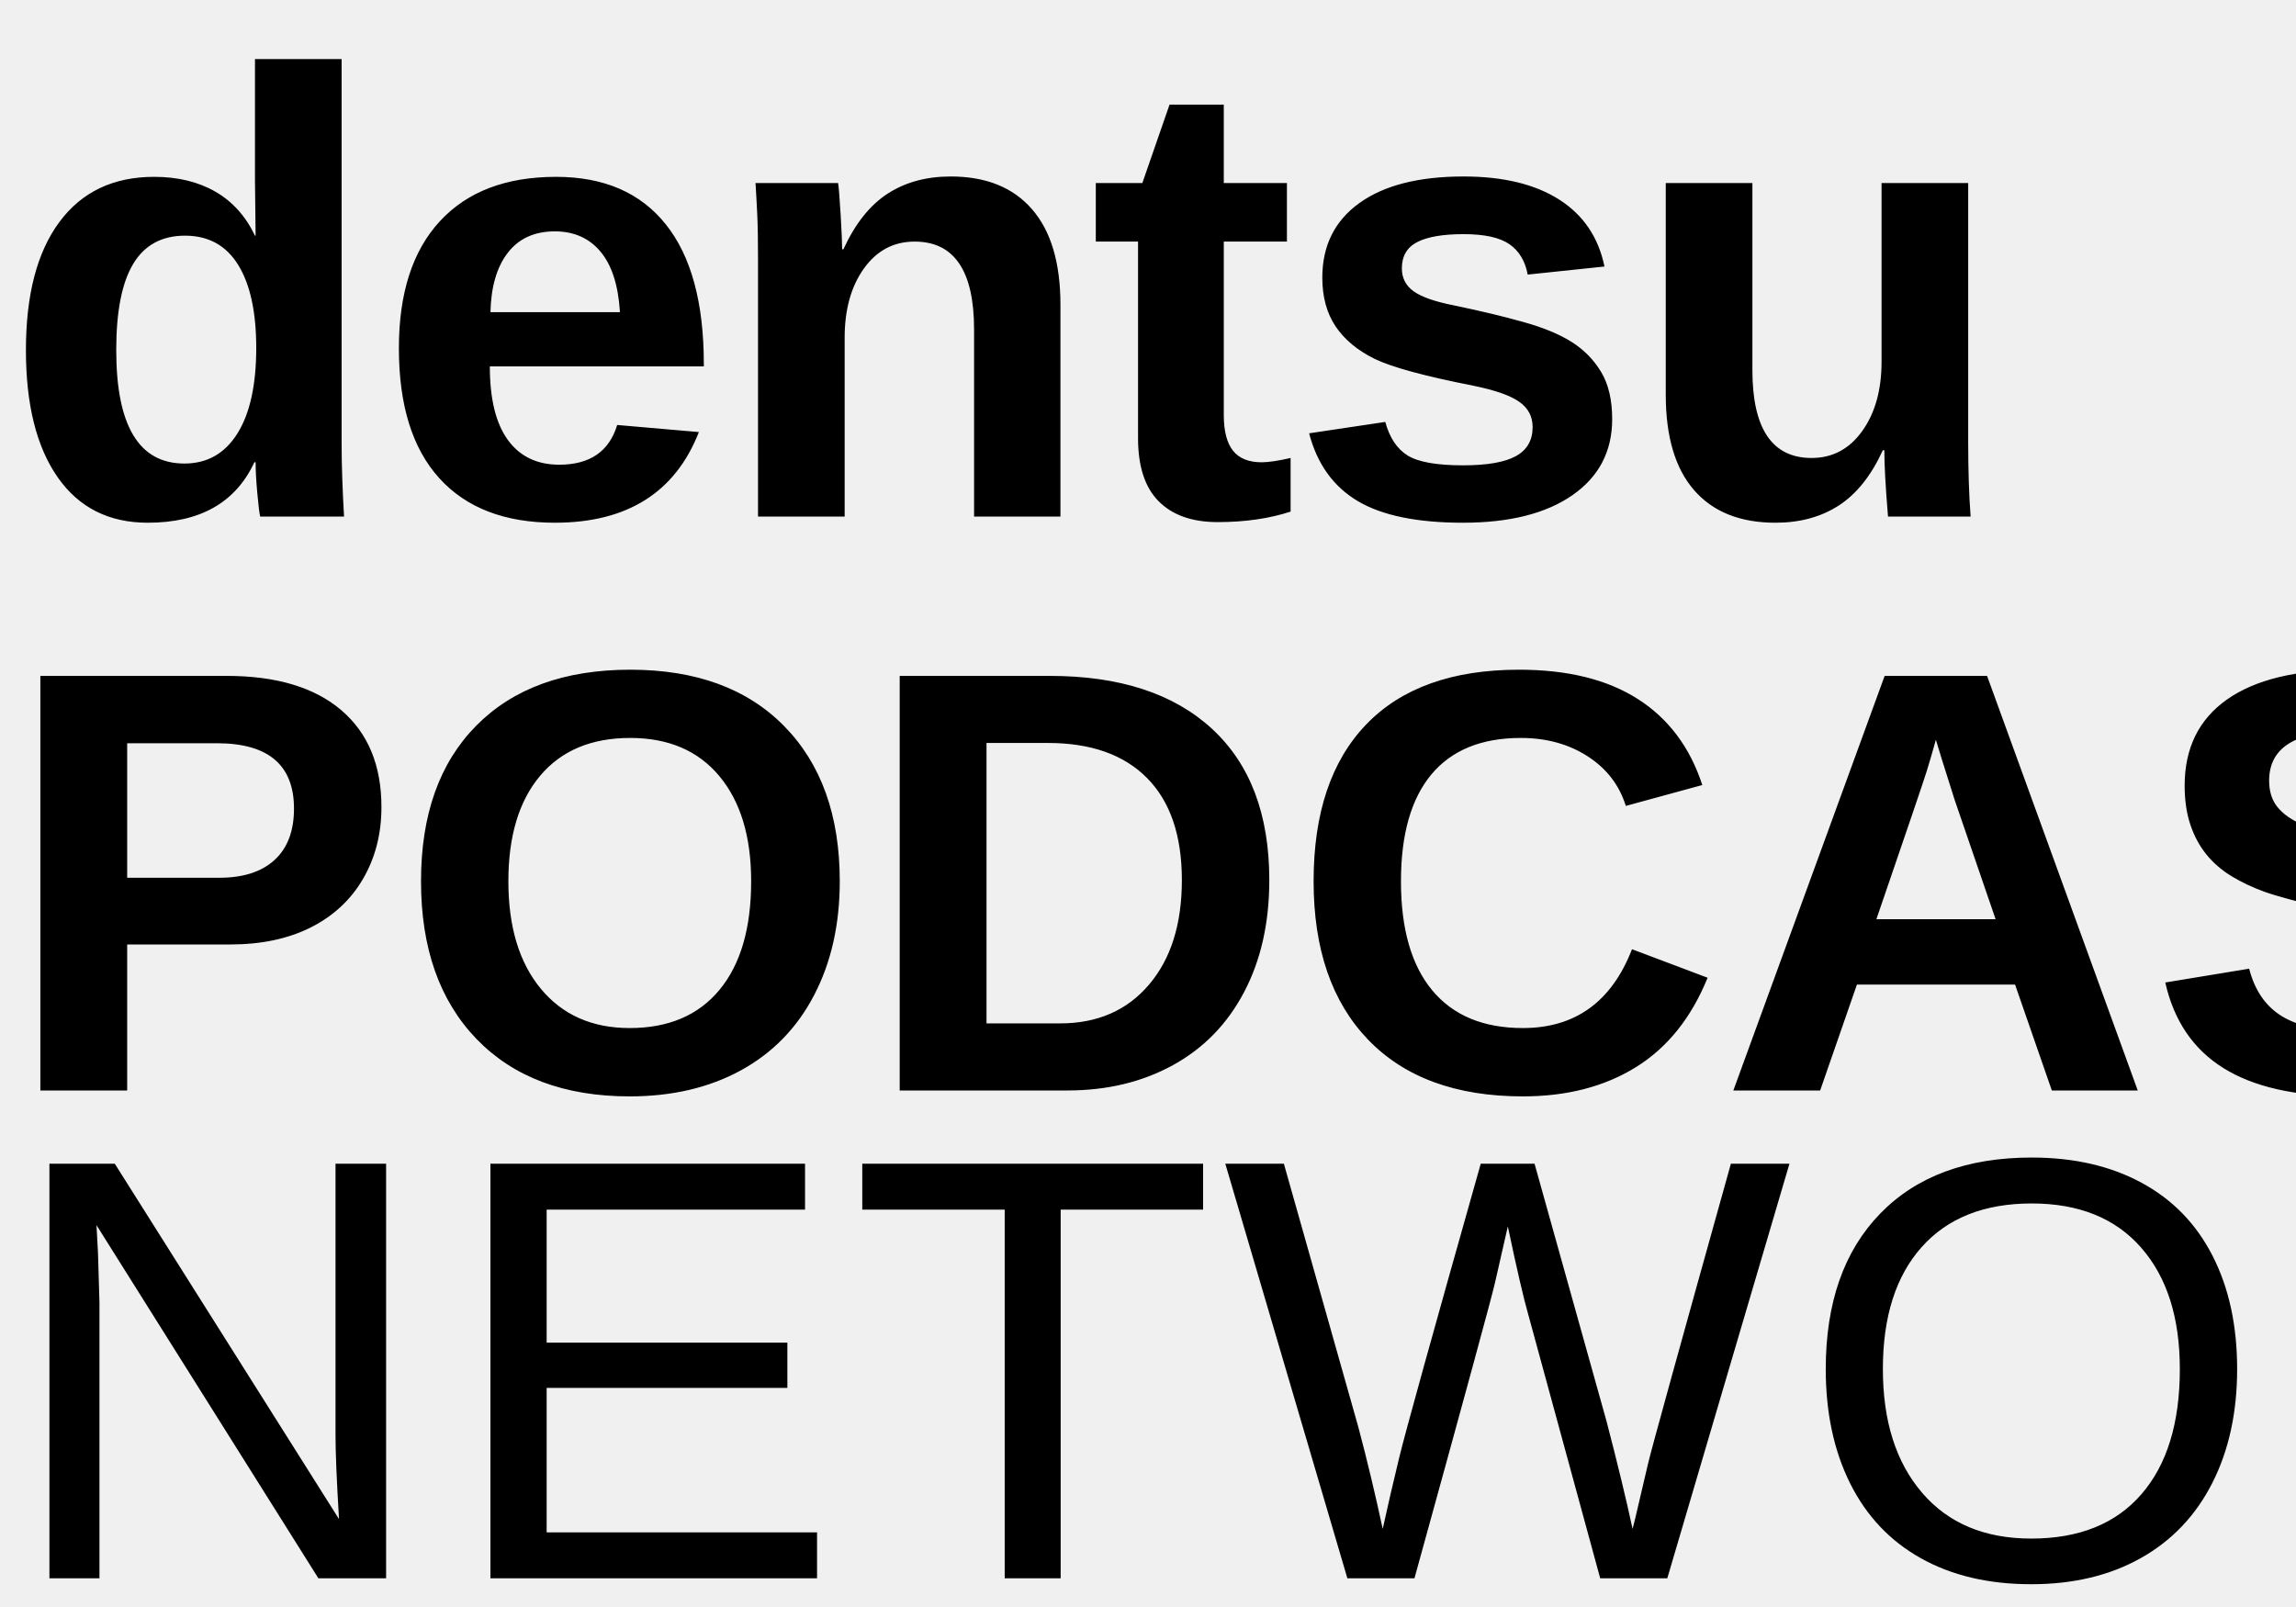
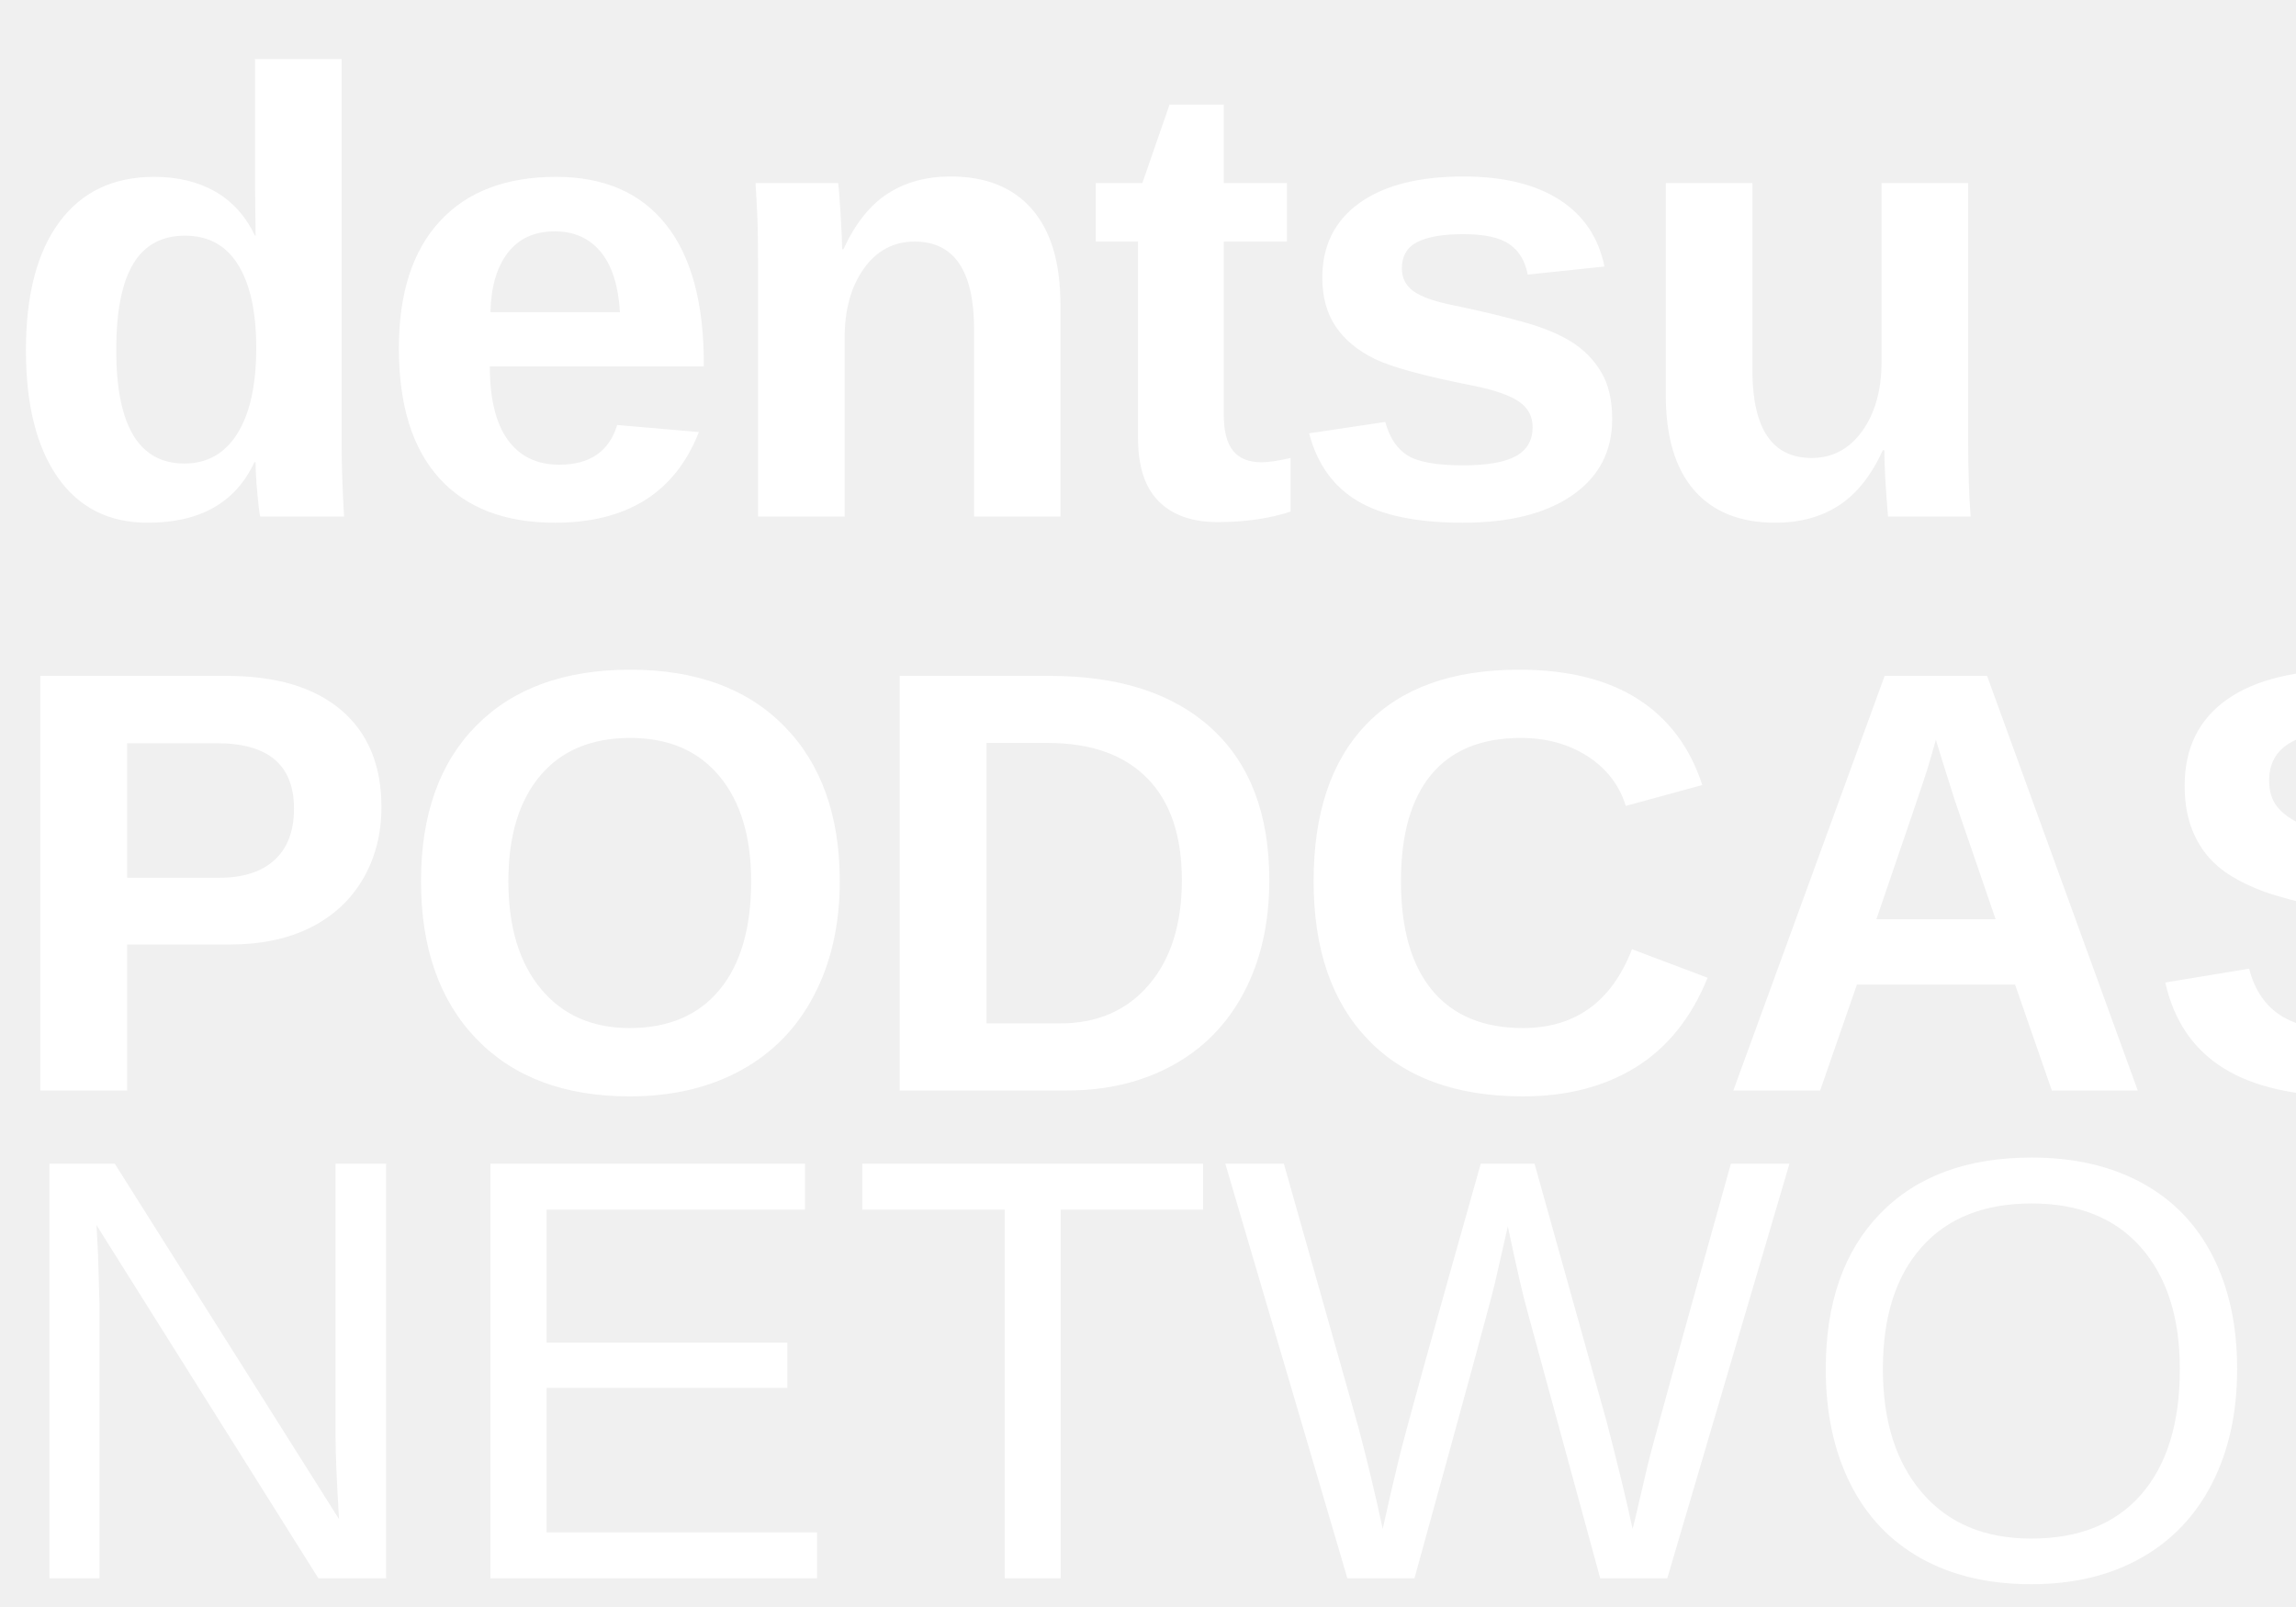
<svg xmlns="http://www.w3.org/2000/svg" viewBox="0 0 400 280">
-   <g fill="currentColor">
+   <g fill="#FFFFFF">
    <text x="0" y="90" font-family="Arial, sans-serif" font-size="110" font-weight="900" letter-spacing="-2">dentsu</text>
    <text x="0" y="190" font-family="Arial, sans-serif" font-size="105" font-weight="900" letter-spacing="-1">PODCAST</text>
    <text x="0" y="275" font-family="Arial, sans-serif" font-size="105" font-weight="300" letter-spacing="1">NETWORK</text>
  </g>
</svg>
